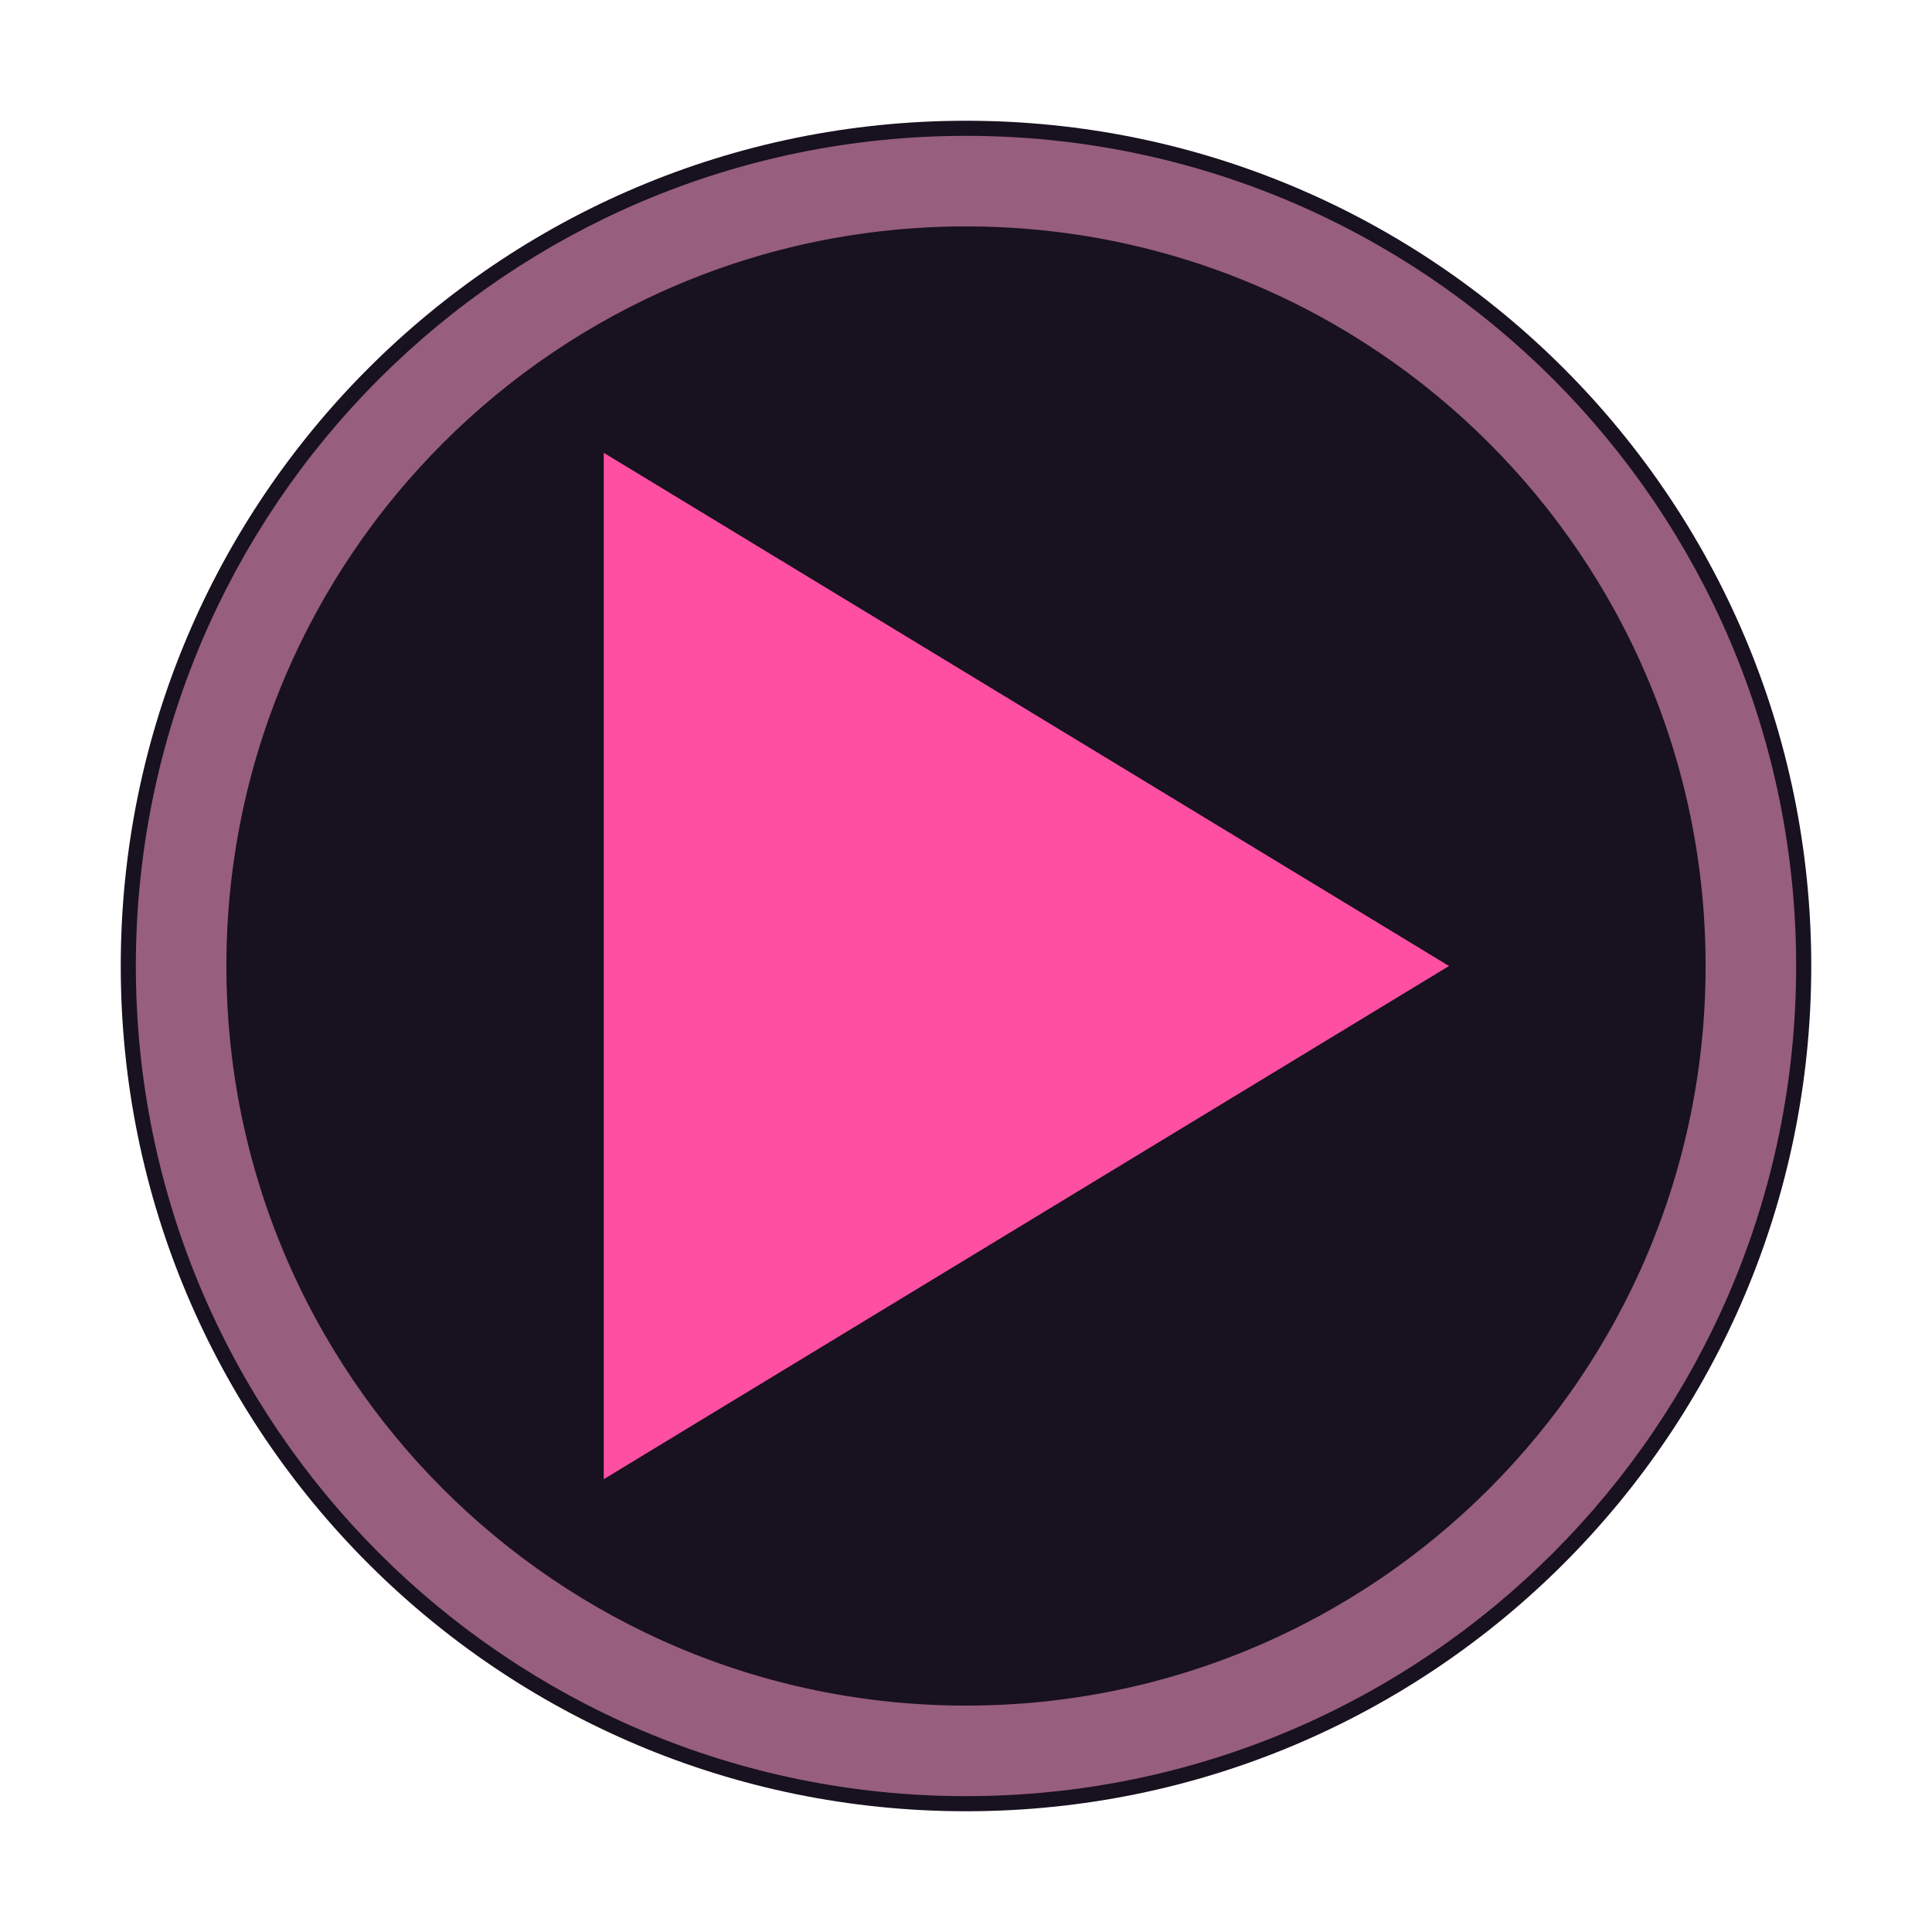
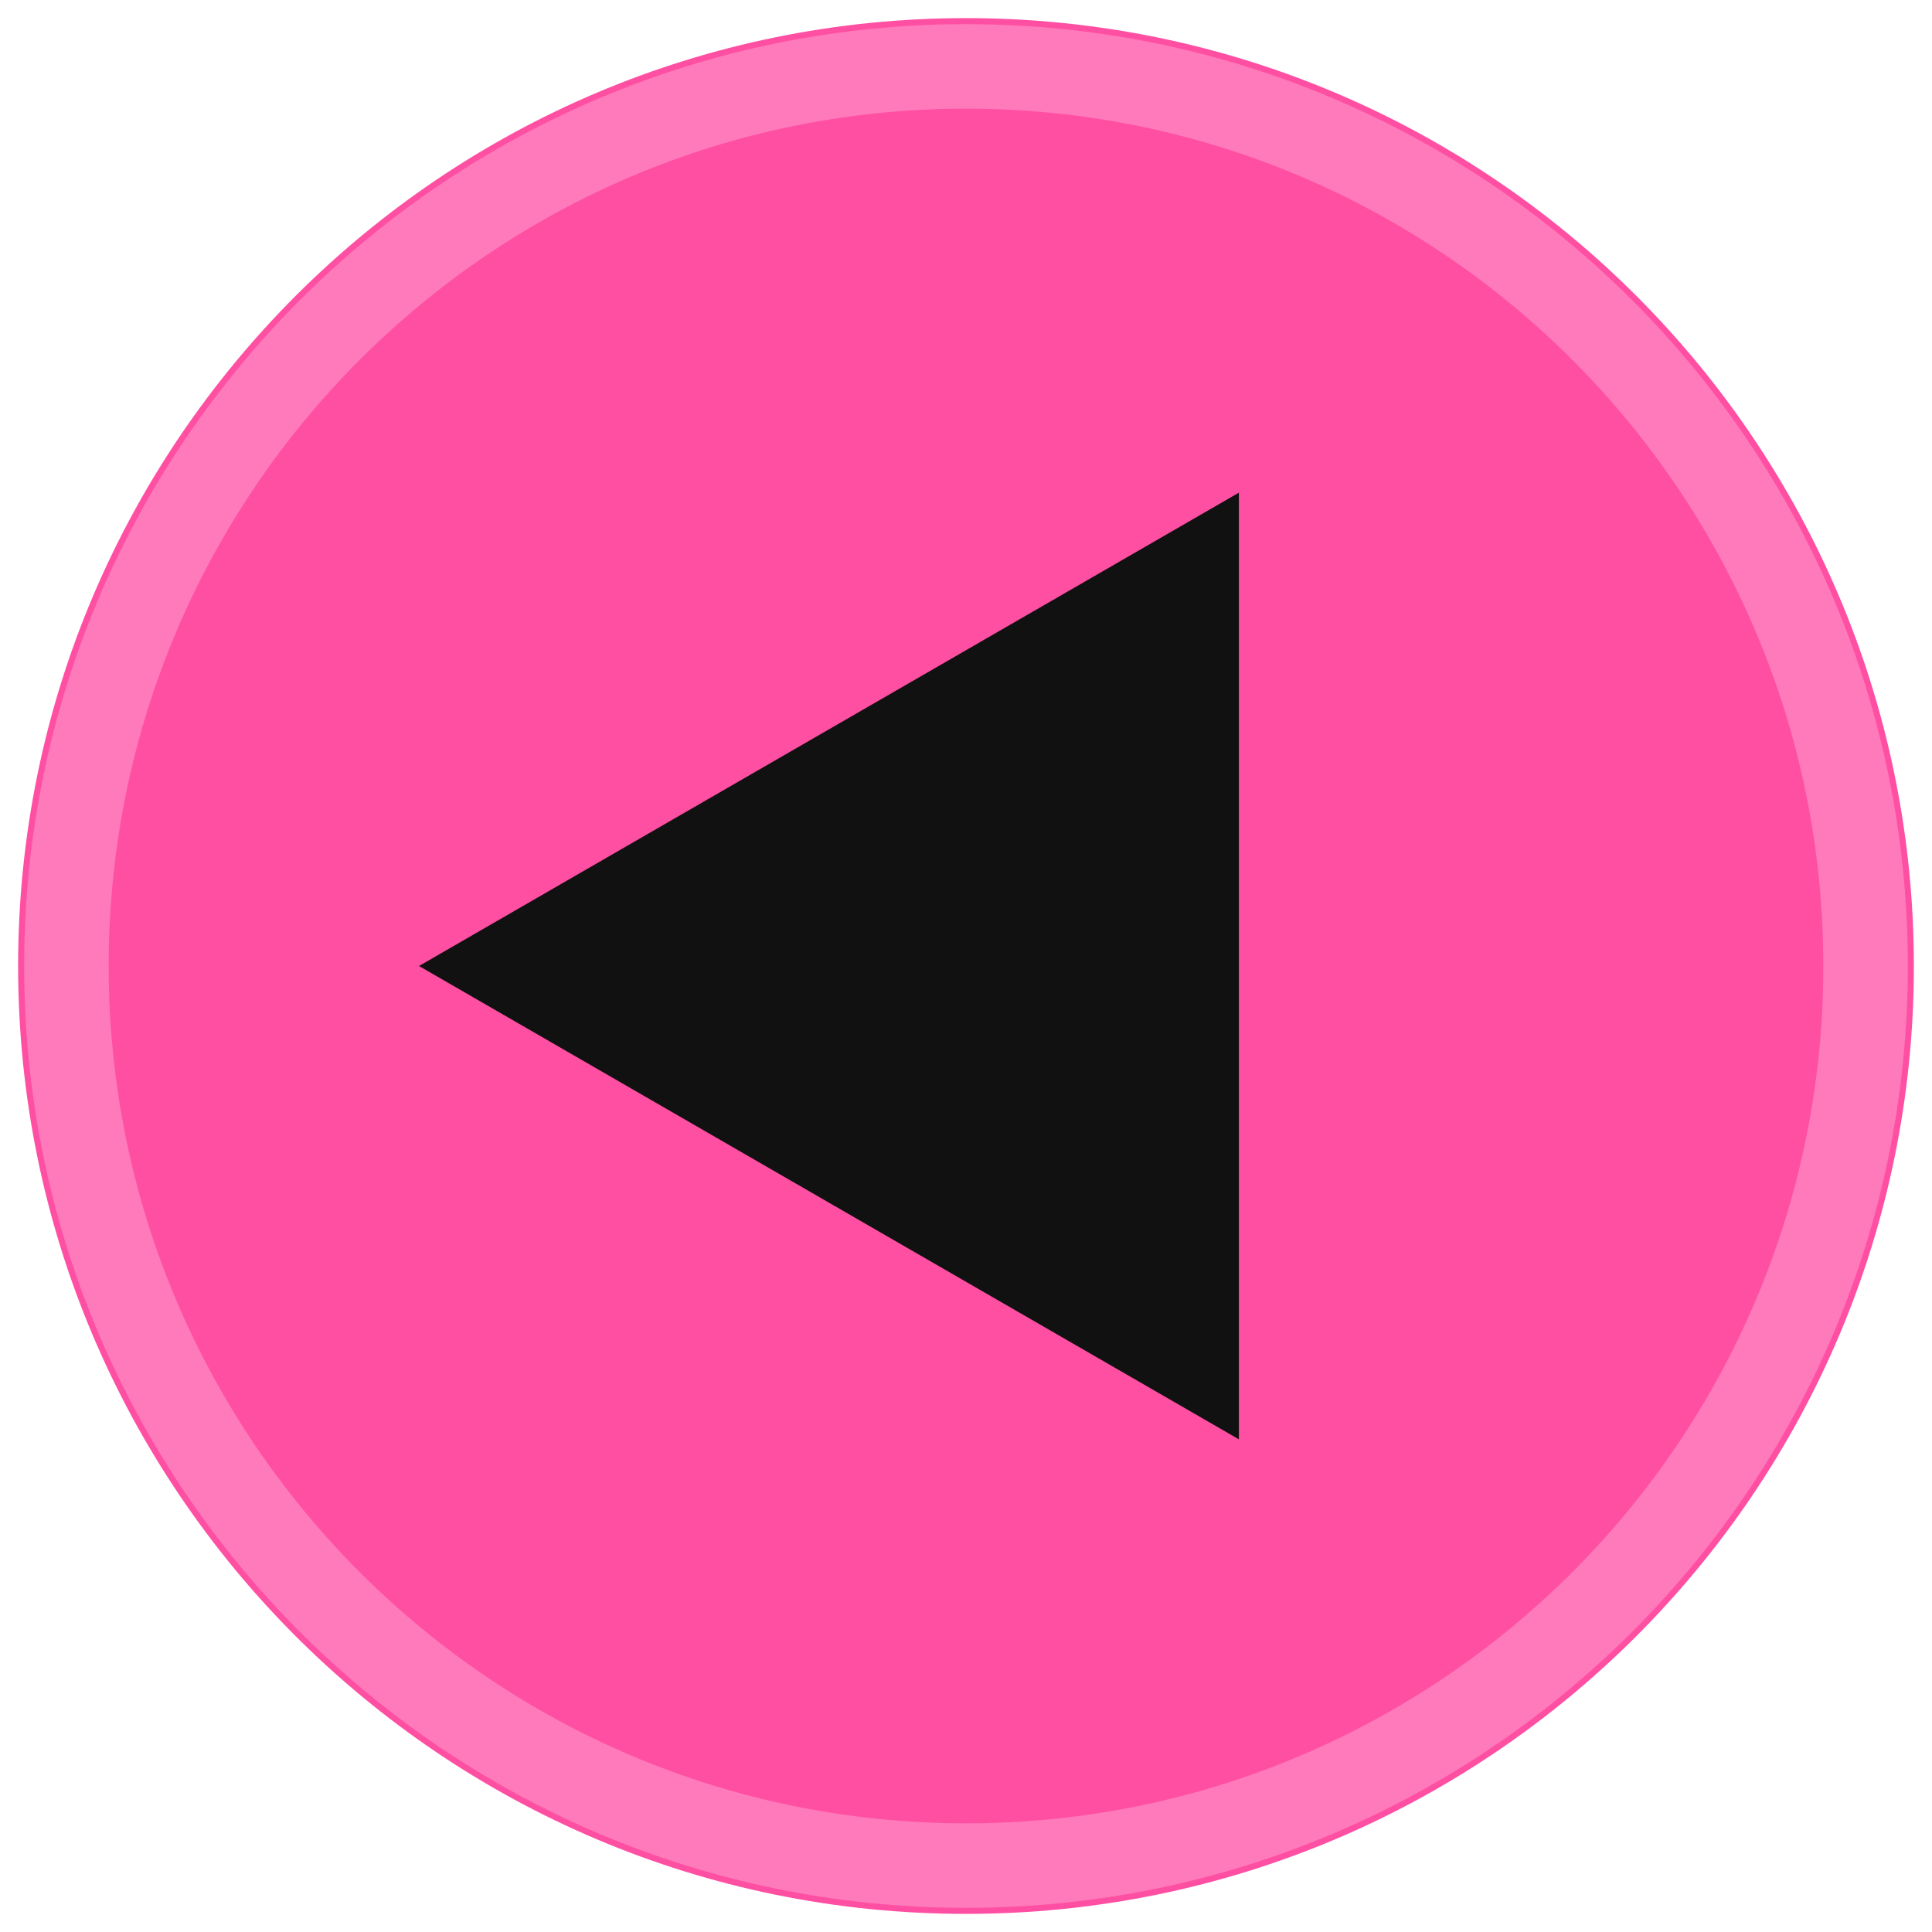
<svg xmlns="http://www.w3.org/2000/svg" width="16" height="16" viewBox="0 0 16 16">
-   <circle cx="8" cy="8" r="7" fill="#18111f" />
-   <path fill="#ff4fa3" d="M5 3.75v8.5L12 8z" />
-   <circle cx="8" cy="8" r="6.5" fill="none" stroke="#ff9ccc" stroke-width=".75" opacity=".55" />
+   <circle cx="8" cy="8" r="7.85" fill="#ff4fa3" />
+   <path fill="#111111" d="M3.47 8 10.26 11.92 10.26 4.08z" />
+   <circle cx="8" cy="8" r="7.45" fill="none" stroke="#ff9ccc" stroke-width=".7" opacity=".55" />
</svg>
